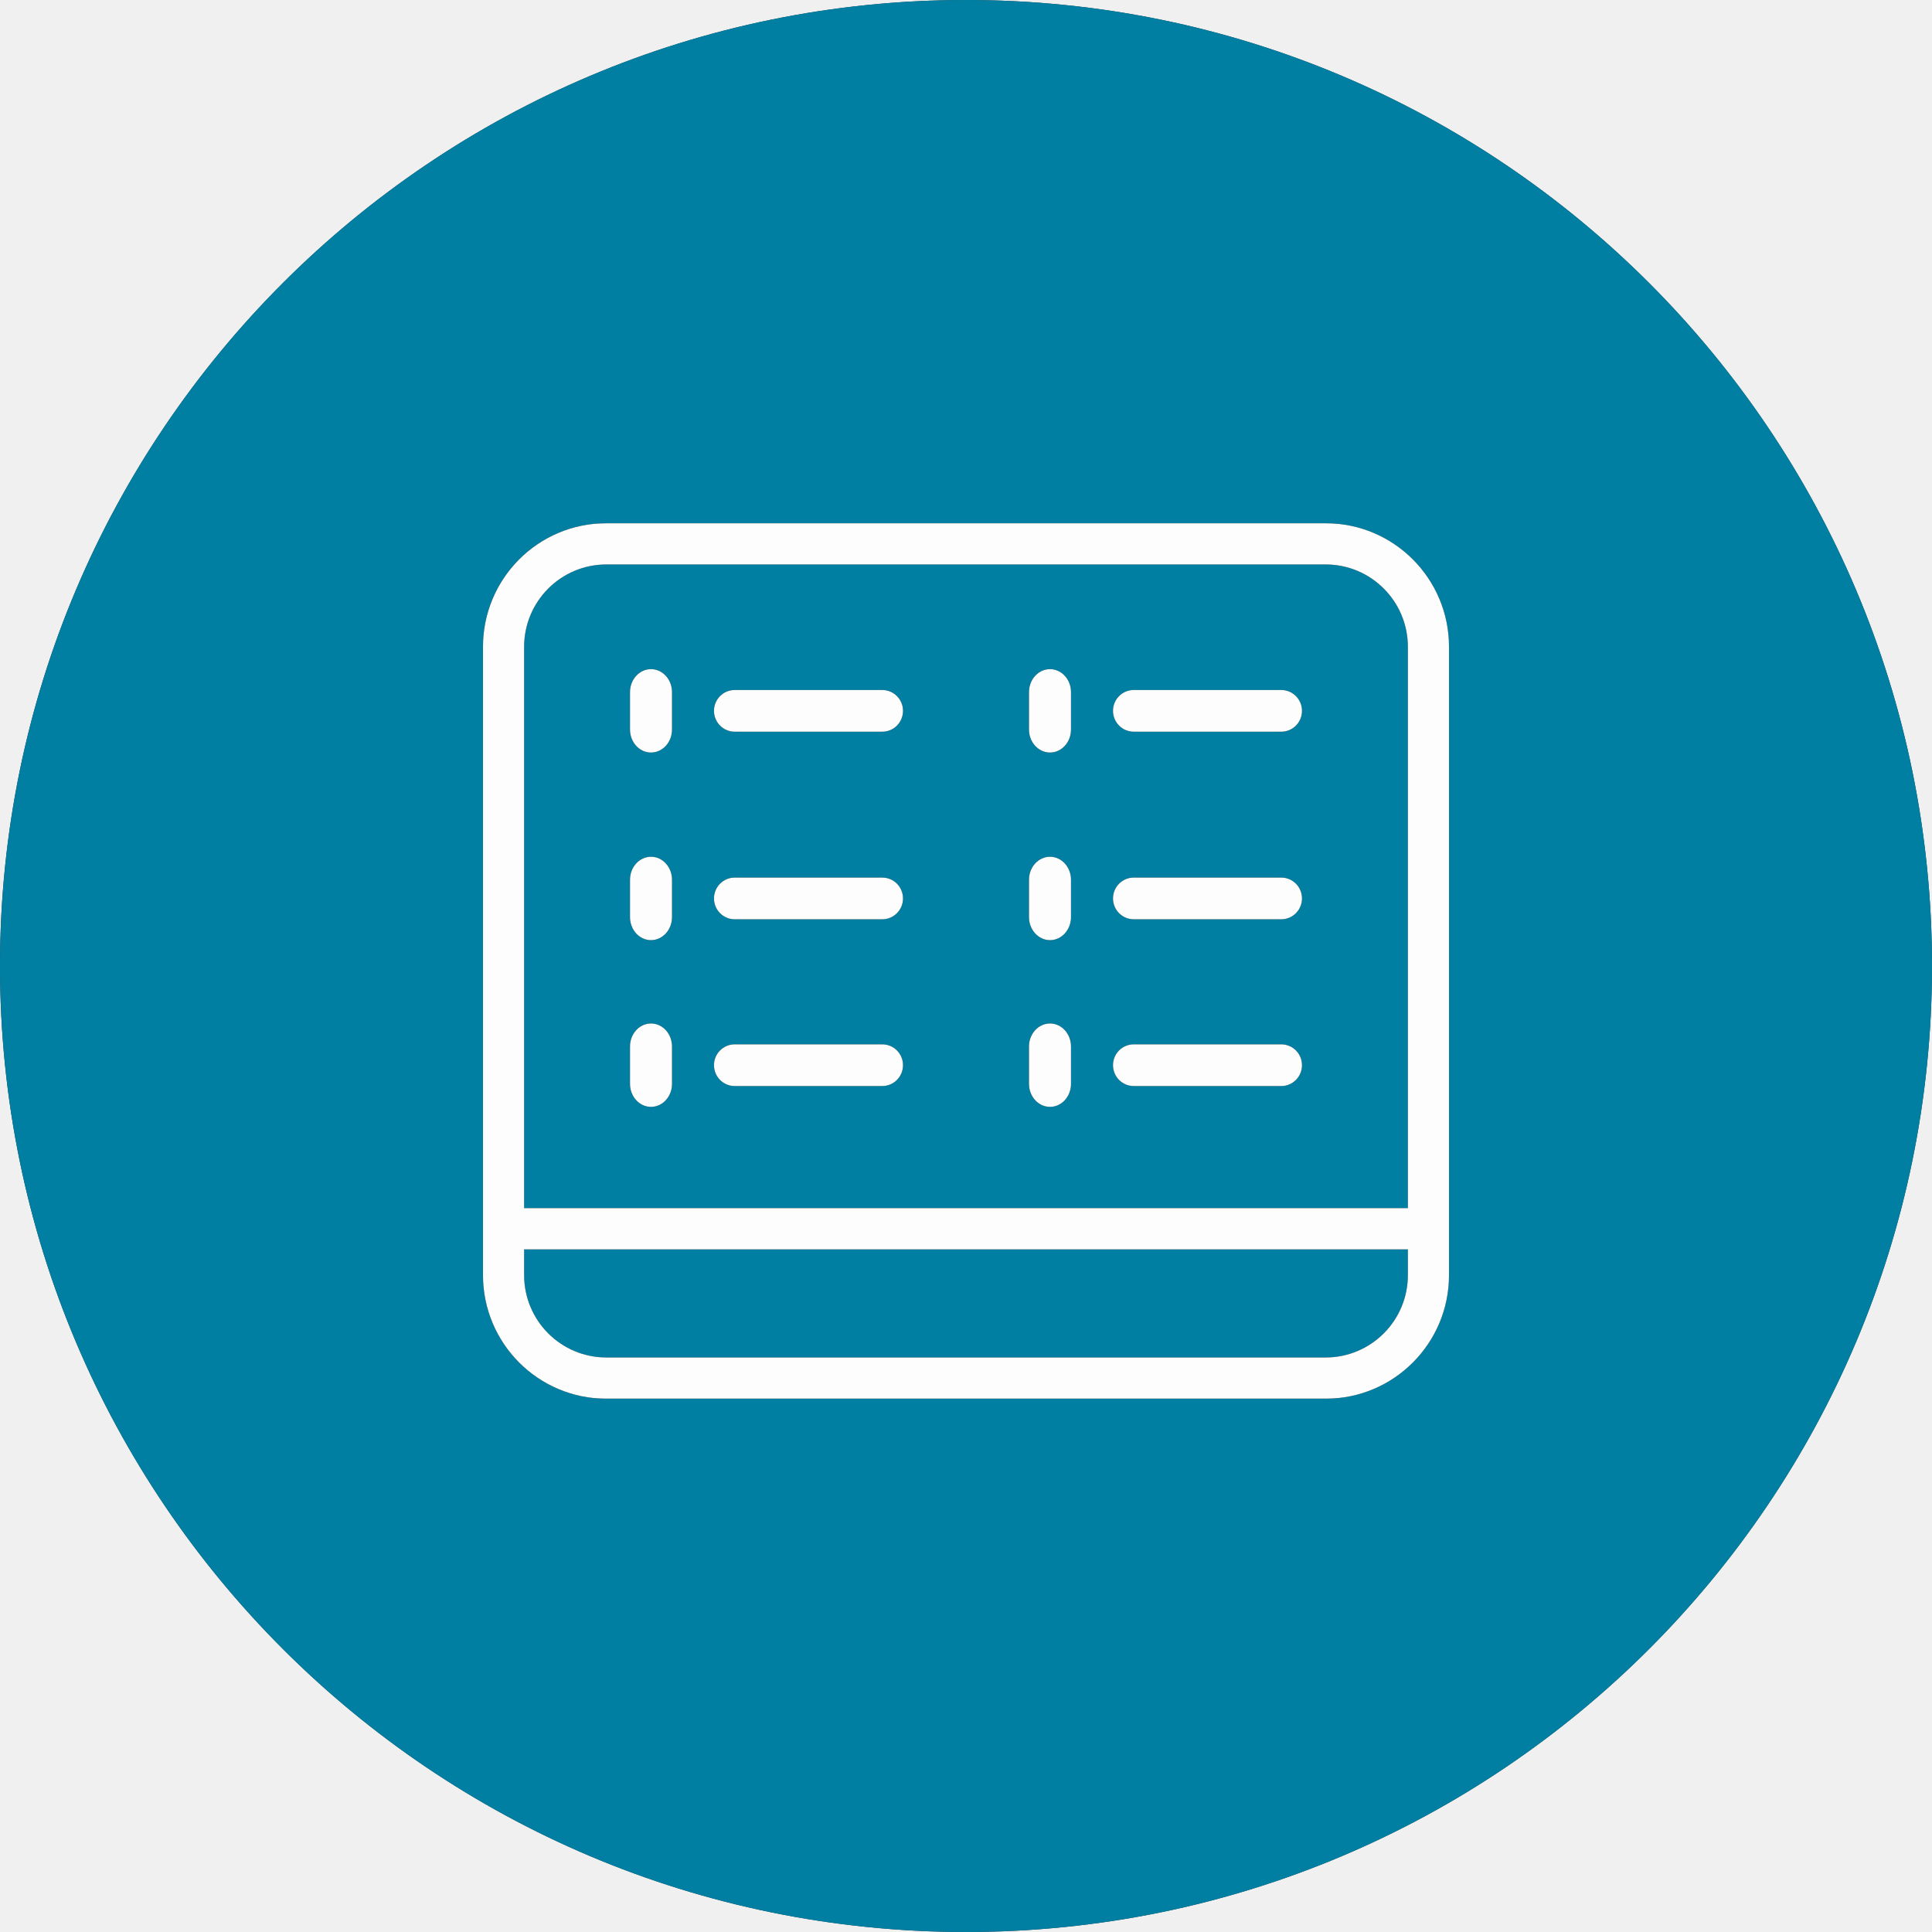
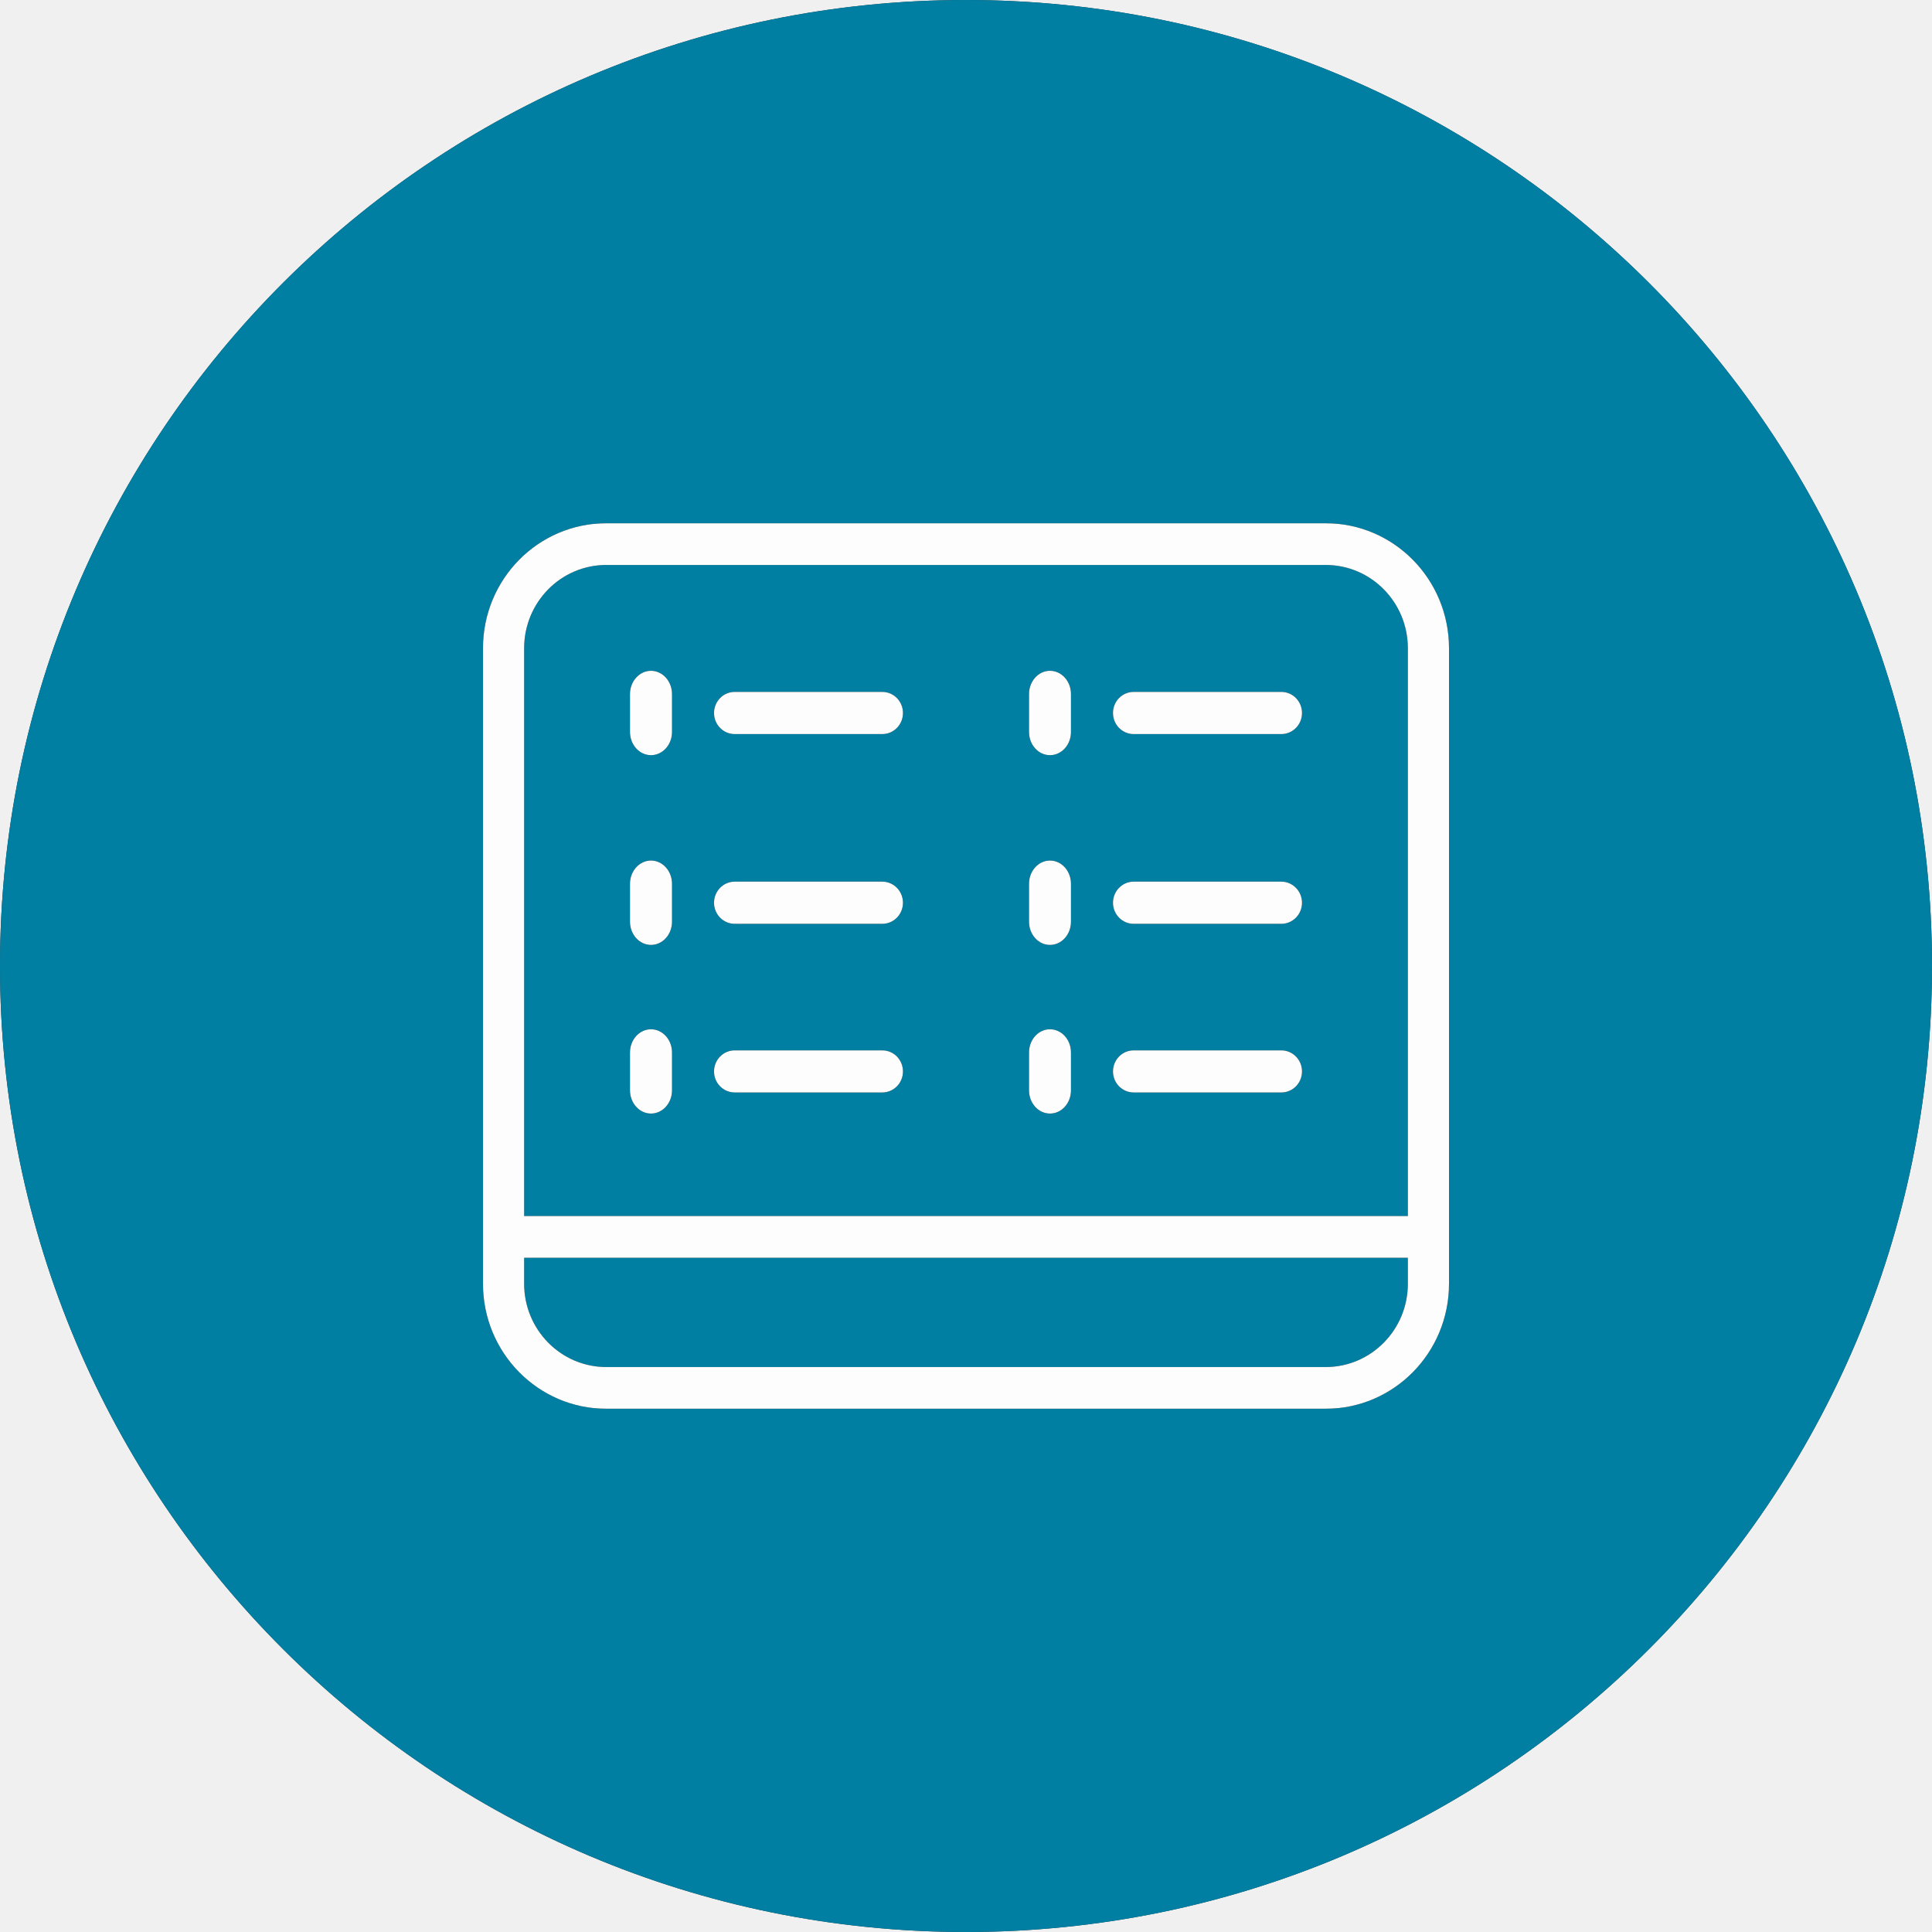
- <svg xmlns="http://www.w3.org/2000/svg" xmlns:xlink="http://www.w3.org/1999/xlink" width="64px" height="64px" viewBox="0 0 64 64" version="1.1">
+ <svg xmlns="http://www.w3.org/2000/svg" xmlns:xlink="http://www.w3.org/1999/xlink" width="24px" height="24px" viewBox="0 0 24 24" version="1.1">
  <defs>
-     <circle id="icons/details--path-1" cx="32" cy="32" r="32" />
-     <path d="M32,4.094 L32,24.906 C32,27.167 30.171,29 27.915,29 L4.085,29 C1.829,29 3.02358611e-16,27.167 0,24.906 L0,4.094 C3.02358611e-16,1.833 1.829,0 4.085,0 L27.915,0 C30.171,2.42420463e-15 32,1.833 32,4.094 Z M4.085,1.365 C2.581,1.365 1.362,2.587 1.362,4.094 L1.362,22.688 L30.638,22.688 L30.638,4.094 C30.638,2.587 29.419,1.365 27.915,1.365 L4.085,1.365 Z M27.915,27.635 C29.419,27.635 30.638,26.413 30.638,24.906 L30.638,24.053 L1.362,24.053 L1.362,24.906 C1.362,26.413 2.581,27.635 4.085,27.635 L27.915,27.635 Z M8.338,6.905 C7.959,6.905 7.652,6.596 7.652,6.214 C7.652,5.833 7.959,5.524 8.338,5.524 L13.227,5.524 C13.606,5.524 13.913,5.833 13.913,6.214 C13.913,6.596 13.606,6.905 13.227,6.905 L8.338,6.905 Z M5.565,7.595 C5.181,7.595 4.87,7.254 4.87,6.833 L4.87,5.595 C4.87,5.174 5.181,4.833 5.565,4.833 C5.949,4.833 6.261,5.174 6.261,5.595 L6.261,6.833 C6.261,7.254 5.949,7.595 5.565,7.595 Z M21.556,6.905 C21.177,6.905 20.87,6.596 20.87,6.214 C20.87,5.833 21.177,5.524 21.556,5.524 L26.444,5.524 C26.823,5.524 27.13,5.833 27.13,6.214 C27.13,6.596 26.823,6.905 26.444,6.905 L21.556,6.905 Z M18.783,7.595 C18.398,7.595 18.087,7.254 18.087,6.833 L18.087,5.595 C18.087,5.174 18.398,4.833 18.783,4.833 C19.167,4.833 19.478,5.174 19.478,5.595 L19.478,6.833 C19.478,7.254 19.167,7.595 18.783,7.595 Z M8.338,13.119 C7.959,13.119 7.652,12.81 7.652,12.429 C7.652,12.047 7.959,11.738 8.338,11.738 L13.227,11.738 C13.606,11.738 13.913,12.047 13.913,12.429 C13.913,12.81 13.606,13.119 13.227,13.119 L8.338,13.119 Z M5.565,13.81 C5.181,13.81 4.87,13.468 4.87,13.048 L4.87,11.81 C4.87,11.389 5.181,11.048 5.565,11.048 C5.949,11.048 6.261,11.389 6.261,11.81 L6.261,13.048 C6.261,13.468 5.949,13.81 5.565,13.81 Z M21.556,13.119 C21.177,13.119 20.87,12.81 20.87,12.429 C20.87,12.047 21.177,11.738 21.556,11.738 L26.444,11.738 C26.823,11.738 27.13,12.047 27.13,12.429 C27.13,12.81 26.823,13.119 26.444,13.119 L21.556,13.119 Z M18.783,13.81 C18.398,13.81 18.087,13.468 18.087,13.048 L18.087,11.81 C18.087,11.389 18.398,11.048 18.783,11.048 C19.167,11.048 19.478,11.389 19.478,11.81 L19.478,13.048 C19.478,13.468 19.167,13.81 18.783,13.81 Z M8.338,18.643 C7.959,18.643 7.652,18.334 7.652,17.952 C7.652,17.571 7.959,17.262 8.338,17.262 L13.227,17.262 C13.606,17.262 13.913,17.571 13.913,17.952 C13.913,18.334 13.606,18.643 13.227,18.643 L8.338,18.643 Z M5.565,19.333 C5.181,19.333 4.87,18.992 4.87,18.571 L4.87,17.333 C4.87,16.913 5.181,16.571 5.565,16.571 C5.949,16.571 6.261,16.913 6.261,17.333 L6.261,18.571 C6.261,18.992 5.949,19.333 5.565,19.333 Z M21.556,18.643 C21.177,18.643 20.87,18.334 20.87,17.952 C20.87,17.571 21.177,17.262 21.556,17.262 L26.444,17.262 C26.823,17.262 27.13,17.571 27.13,17.952 C27.13,18.334 26.823,18.643 26.444,18.643 L21.556,18.643 Z M18.783,19.333 C18.398,19.333 18.087,18.992 18.087,18.571 L18.087,17.333 C18.087,16.913 18.398,16.571 18.783,16.571 C19.167,16.571 19.478,16.913 19.478,17.333 L19.478,18.571 C19.478,18.992 19.167,19.333 18.783,19.333 Z" id="icons/details--path-3" />
+     <circle id="icons/details--path-1" cx="12" cy="12" r="12" />
+     <path d="M12,1.553 L12,9.447 C12,10.305 11.314,11 10.468,11 L1.532,11 C0.686,11 1.13384479e-16,10.305 0,9.447 L0,1.553 C1.13384479e-16,0.695 0.686,0 1.532,0 L10.468,0 C11.314,9.19525893e-16 12,0.695 12,1.553 Z M1.532,0.518 C0.968,0.518 0.511,0.981 0.511,1.553 L0.511,8.606 L11.489,8.606 L11.489,1.553 C11.489,0.981 11.032,0.518 10.468,0.518 L1.532,0.518 Z M10.468,10.482 C11.032,10.482 11.489,10.019 11.489,9.447 L11.489,9.124 L0.511,9.124 L0.511,9.447 C0.511,10.019 0.968,10.482 1.532,10.482 L10.468,10.482 Z M3.127,2.619 C2.985,2.619 2.87,2.502 2.87,2.357 C2.87,2.212 2.985,2.095 3.127,2.095 L4.96,2.095 C5.102,2.095 5.217,2.212 5.217,2.357 C5.217,2.502 5.102,2.619 4.96,2.619 L3.127,2.619 Z M2.087,2.881 C1.943,2.881 1.826,2.752 1.826,2.592 L1.826,2.122 C1.826,1.963 1.943,1.833 2.087,1.833 C2.231,1.833 2.348,1.963 2.348,2.122 L2.348,2.592 C2.348,2.752 2.231,2.881 2.087,2.881 Z M8.083,2.619 C7.941,2.619 7.826,2.502 7.826,2.357 C7.826,2.212 7.941,2.095 8.083,2.095 L9.917,2.095 C10.059,2.095 10.174,2.212 10.174,2.357 C10.174,2.502 10.059,2.619 9.917,2.619 L8.083,2.619 Z M7.043,2.881 C6.899,2.881 6.783,2.752 6.783,2.592 L6.783,2.122 C6.783,1.963 6.899,1.833 7.043,1.833 C7.188,1.833 7.304,1.963 7.304,2.122 L7.304,2.592 C7.304,2.752 7.188,2.881 7.043,2.881 Z M3.127,4.976 C2.985,4.976 2.87,4.859 2.87,4.714 C2.87,4.57 2.985,4.452 3.127,4.452 L4.96,4.452 C5.102,4.452 5.217,4.57 5.217,4.714 C5.217,4.859 5.102,4.976 4.96,4.976 L3.127,4.976 Z M2.087,5.238 C1.943,5.238 1.826,5.109 1.826,4.949 L1.826,4.479 C1.826,4.32 1.943,4.19 2.087,4.19 C2.231,4.19 2.348,4.32 2.348,4.479 L2.348,4.949 C2.348,5.109 2.231,5.238 2.087,5.238 Z M8.083,4.976 C7.941,4.976 7.826,4.859 7.826,4.714 C7.826,4.57 7.941,4.452 8.083,4.452 L9.917,4.452 C10.059,4.452 10.174,4.57 10.174,4.714 C10.174,4.859 10.059,4.976 9.917,4.976 L8.083,4.976 Z M7.043,5.238 C6.899,5.238 6.783,5.109 6.783,4.949 L6.783,4.479 C6.783,4.32 6.899,4.19 7.043,4.19 C7.188,4.19 7.304,4.32 7.304,4.479 L7.304,4.949 C7.304,5.109 7.188,5.238 7.043,5.238 Z M3.127,7.071 C2.985,7.071 2.87,6.954 2.87,6.81 C2.87,6.665 2.985,6.548 3.127,6.548 L4.96,6.548 C5.102,6.548 5.217,6.665 5.217,6.81 C5.217,6.954 5.102,7.071 4.96,7.071 L3.127,7.071 Z M2.087,7.333 C1.943,7.333 1.826,7.204 1.826,7.044 L1.826,6.575 C1.826,6.415 1.943,6.286 2.087,6.286 C2.231,6.286 2.348,6.415 2.348,6.575 L2.348,7.044 C2.348,7.204 2.231,7.333 2.087,7.333 Z M8.083,7.071 C7.941,7.071 7.826,6.954 7.826,6.81 C7.826,6.665 7.941,6.548 8.083,6.548 L9.917,6.548 C10.059,6.548 10.174,6.665 10.174,6.81 C10.174,6.954 10.059,7.071 9.917,7.071 L8.083,7.071 Z M7.043,7.333 C6.899,7.333 6.783,7.204 6.783,7.044 L6.783,6.575 C6.783,6.415 6.899,6.286 7.043,6.286 C7.188,6.286 7.304,6.415 7.304,6.575 L7.304,7.044 C7.304,7.204 7.188,7.333 7.043,7.333 Z" id="icons/details--path-3" />
  </defs>
  <g id="icons/details--Guidelines" stroke="none" stroke-width="1" fill="none" fill-rule="evenodd">
-     <g id="icons/details--Artboard" transform="translate(-65, -210)">
-       <g id="icons/details--icons/bg-filled/oval/details" transform="translate(65, 210)">
+     <g id="icons/details--icons-badges-variations" transform="translate(-152, -229)">
+       <g id="icons/details--icons/bg-filled/oval/details" transform="translate(152, 229)">
        <mask id="icons/details--mask-2" fill="white">
          <use xlink:href="#icons/details--path-1" />
        </mask>
        <use id="icons/details--Oval" fill="#333333" fill-rule="evenodd" xlink:href="#icons/details--path-1" />
        <g id="icons/details--color/turteal/base-017FA3" mask="url(#icons/details--mask-2)" fill="#017FA3" fill-rule="evenodd" stroke="#017FA3" stroke-width="1">
-           <rect id="icons/details--turteal-017FA3" x="0.5" y="0.5" width="63" height="63" />
+           <rect id="icons/details--turteal-017FA3" x="0.5" y="0.5" width="23" height="23" />
        </g>
        <g id="icons/details--icons/details" mask="url(#icons/details--mask-2)">
-           <g transform="translate(16, 17.33333)">
+           <g transform="translate(6, 6.5)">
            <mask id="icons/details--mask-4" fill="white">
              <use xlink:href="#icons/details--path-3" />
            </mask>
            <use id="icons/details--Combined-Shape" stroke="none" fill="#1A1A1A" fill-rule="nonzero" xlink:href="#icons/details--path-3" />
            <g id="icons/details--color/white-FDFDFD" stroke="none" fill="none" mask="url(#icons/details--mask-4)" fill-rule="evenodd">
-               <rect id="icons/details--white-FDFDFD" fill="#FDFDFD" x="0" y="0" width="33" height="29" />
+               <rect id="icons/details--white-FDFDFD" fill="#FDFDFD" x="0" y="0" width="13" height="11" />
            </g>
          </g>
        </g>
      </g>
    </g>
  </g>
</svg>
